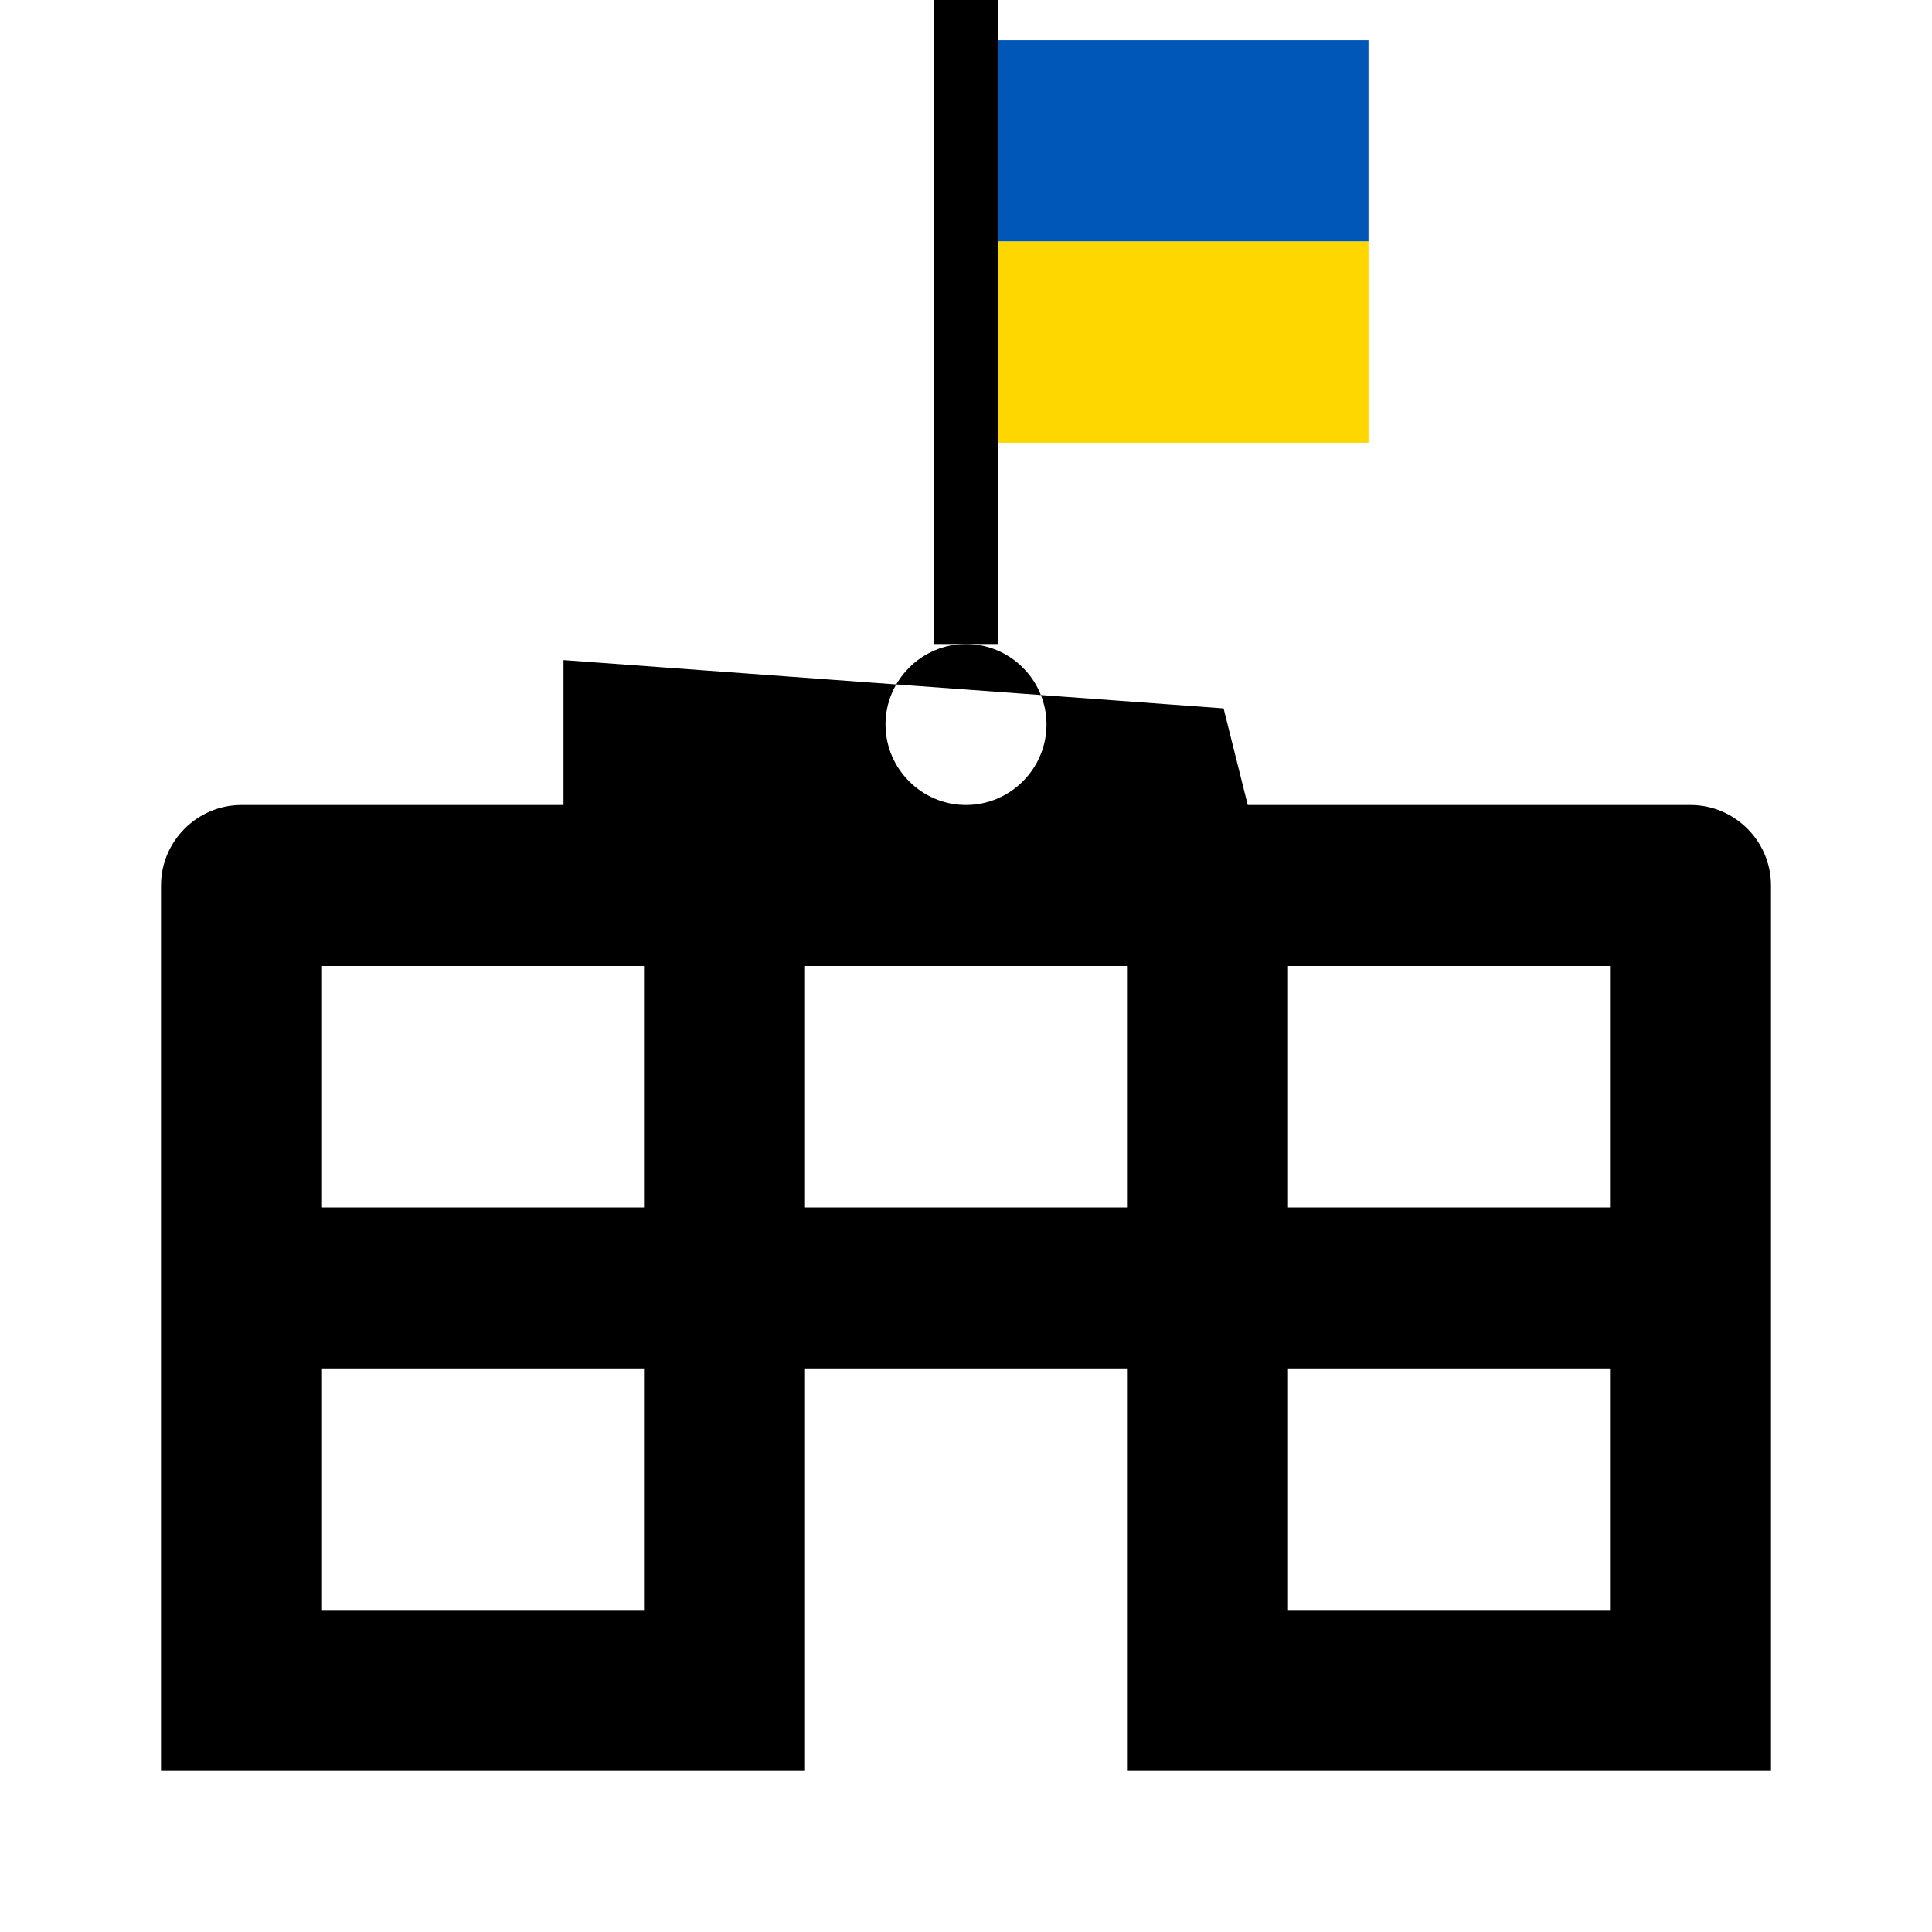
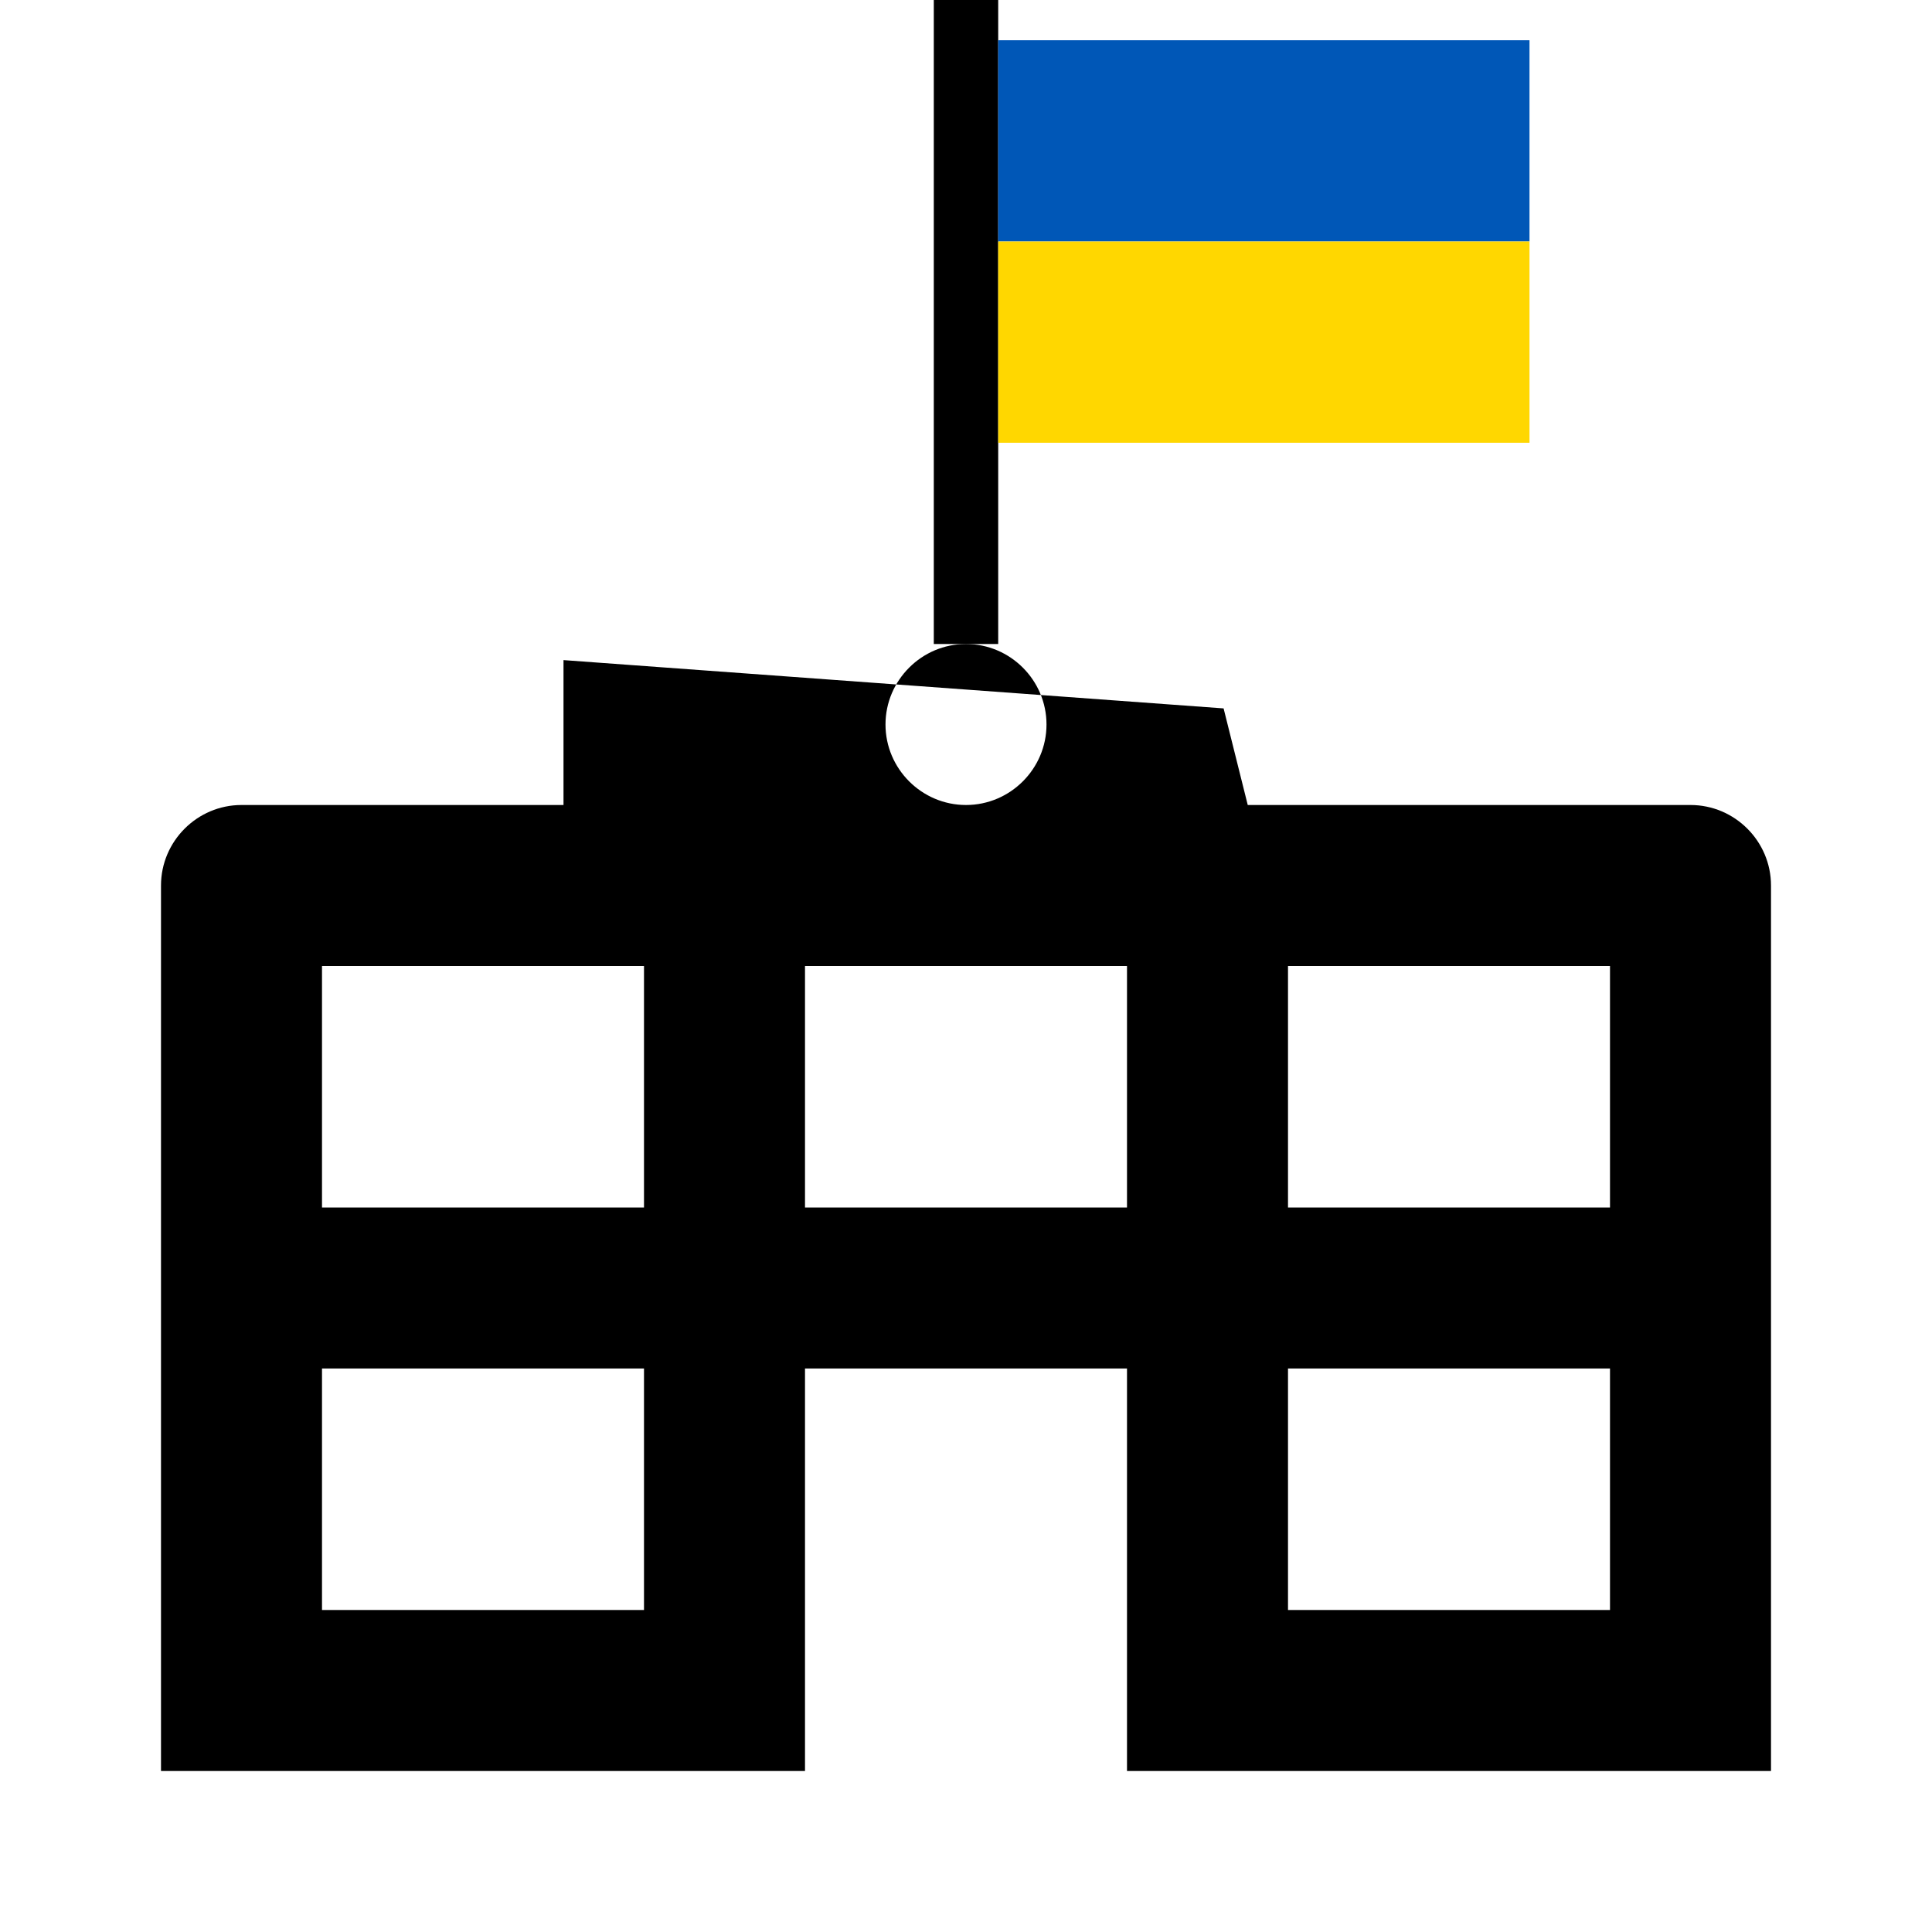
<svg viewBox="0 0 24 24">
  <path fill="currentColor" d="M3 10c-.55 0-1 .45-1 1v11h8v-5h4v5h8V11c0-.55-.45-1-1-1H15.5l-.3-1.2L7 8.2V10z M8 20H4v-3h4zm0-5H4v-3h4zm4-7c.55 0 1 .45 1 1s-.45 1-1 1s-1-.45-1-1s.45-1 1-1m2 7h-4v-3h4zm6 5h-4v-3h4zm0-5h-4v-3h4z" />
  <rect x="11.6" y="0" width="0.8" height="8" fill="currentColor" />
-   <path d="M12.4 0.5H17V3H12.4Z" fill="#0057B7" />
-   <path d="M12.4 3H17V5.5H12.4Z" fill="#FFD700" />
+   <path d="M12.4 0.5H19V3H12.4Z" fill="#0057B7" />
+   <path d="M12.4 3H19V5.5H12.4Z" fill="#FFD700" />
</svg>
